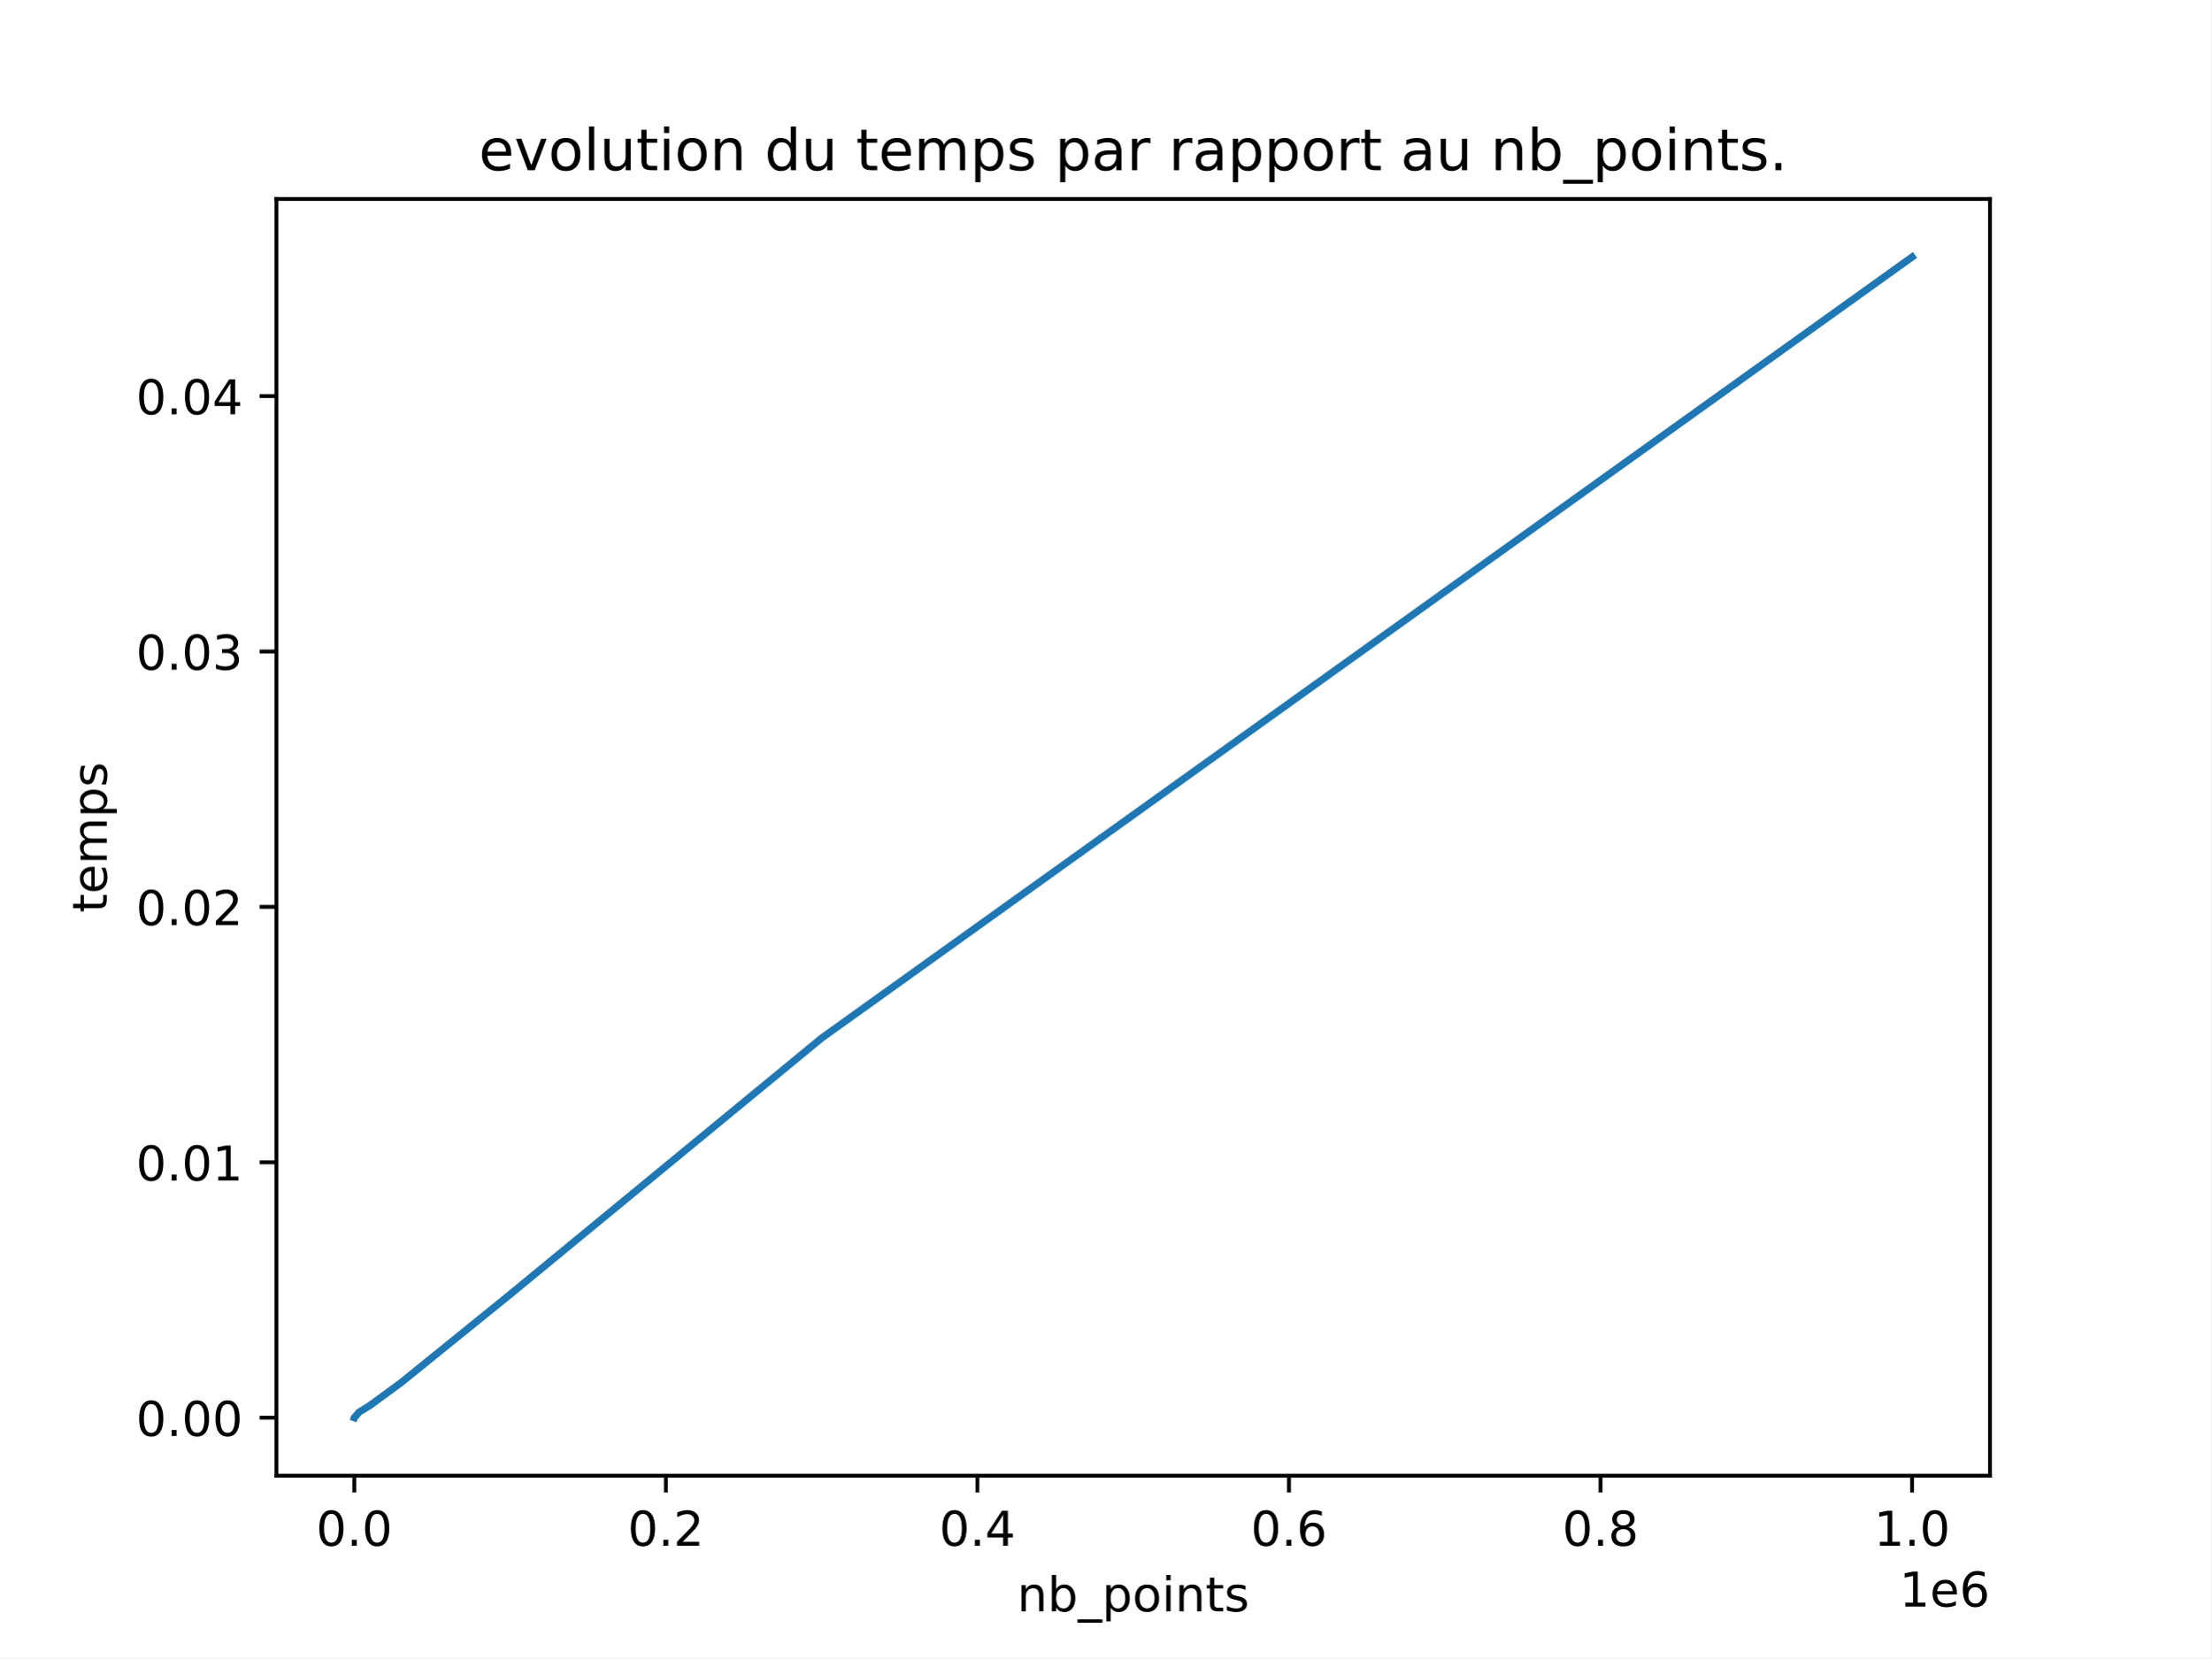
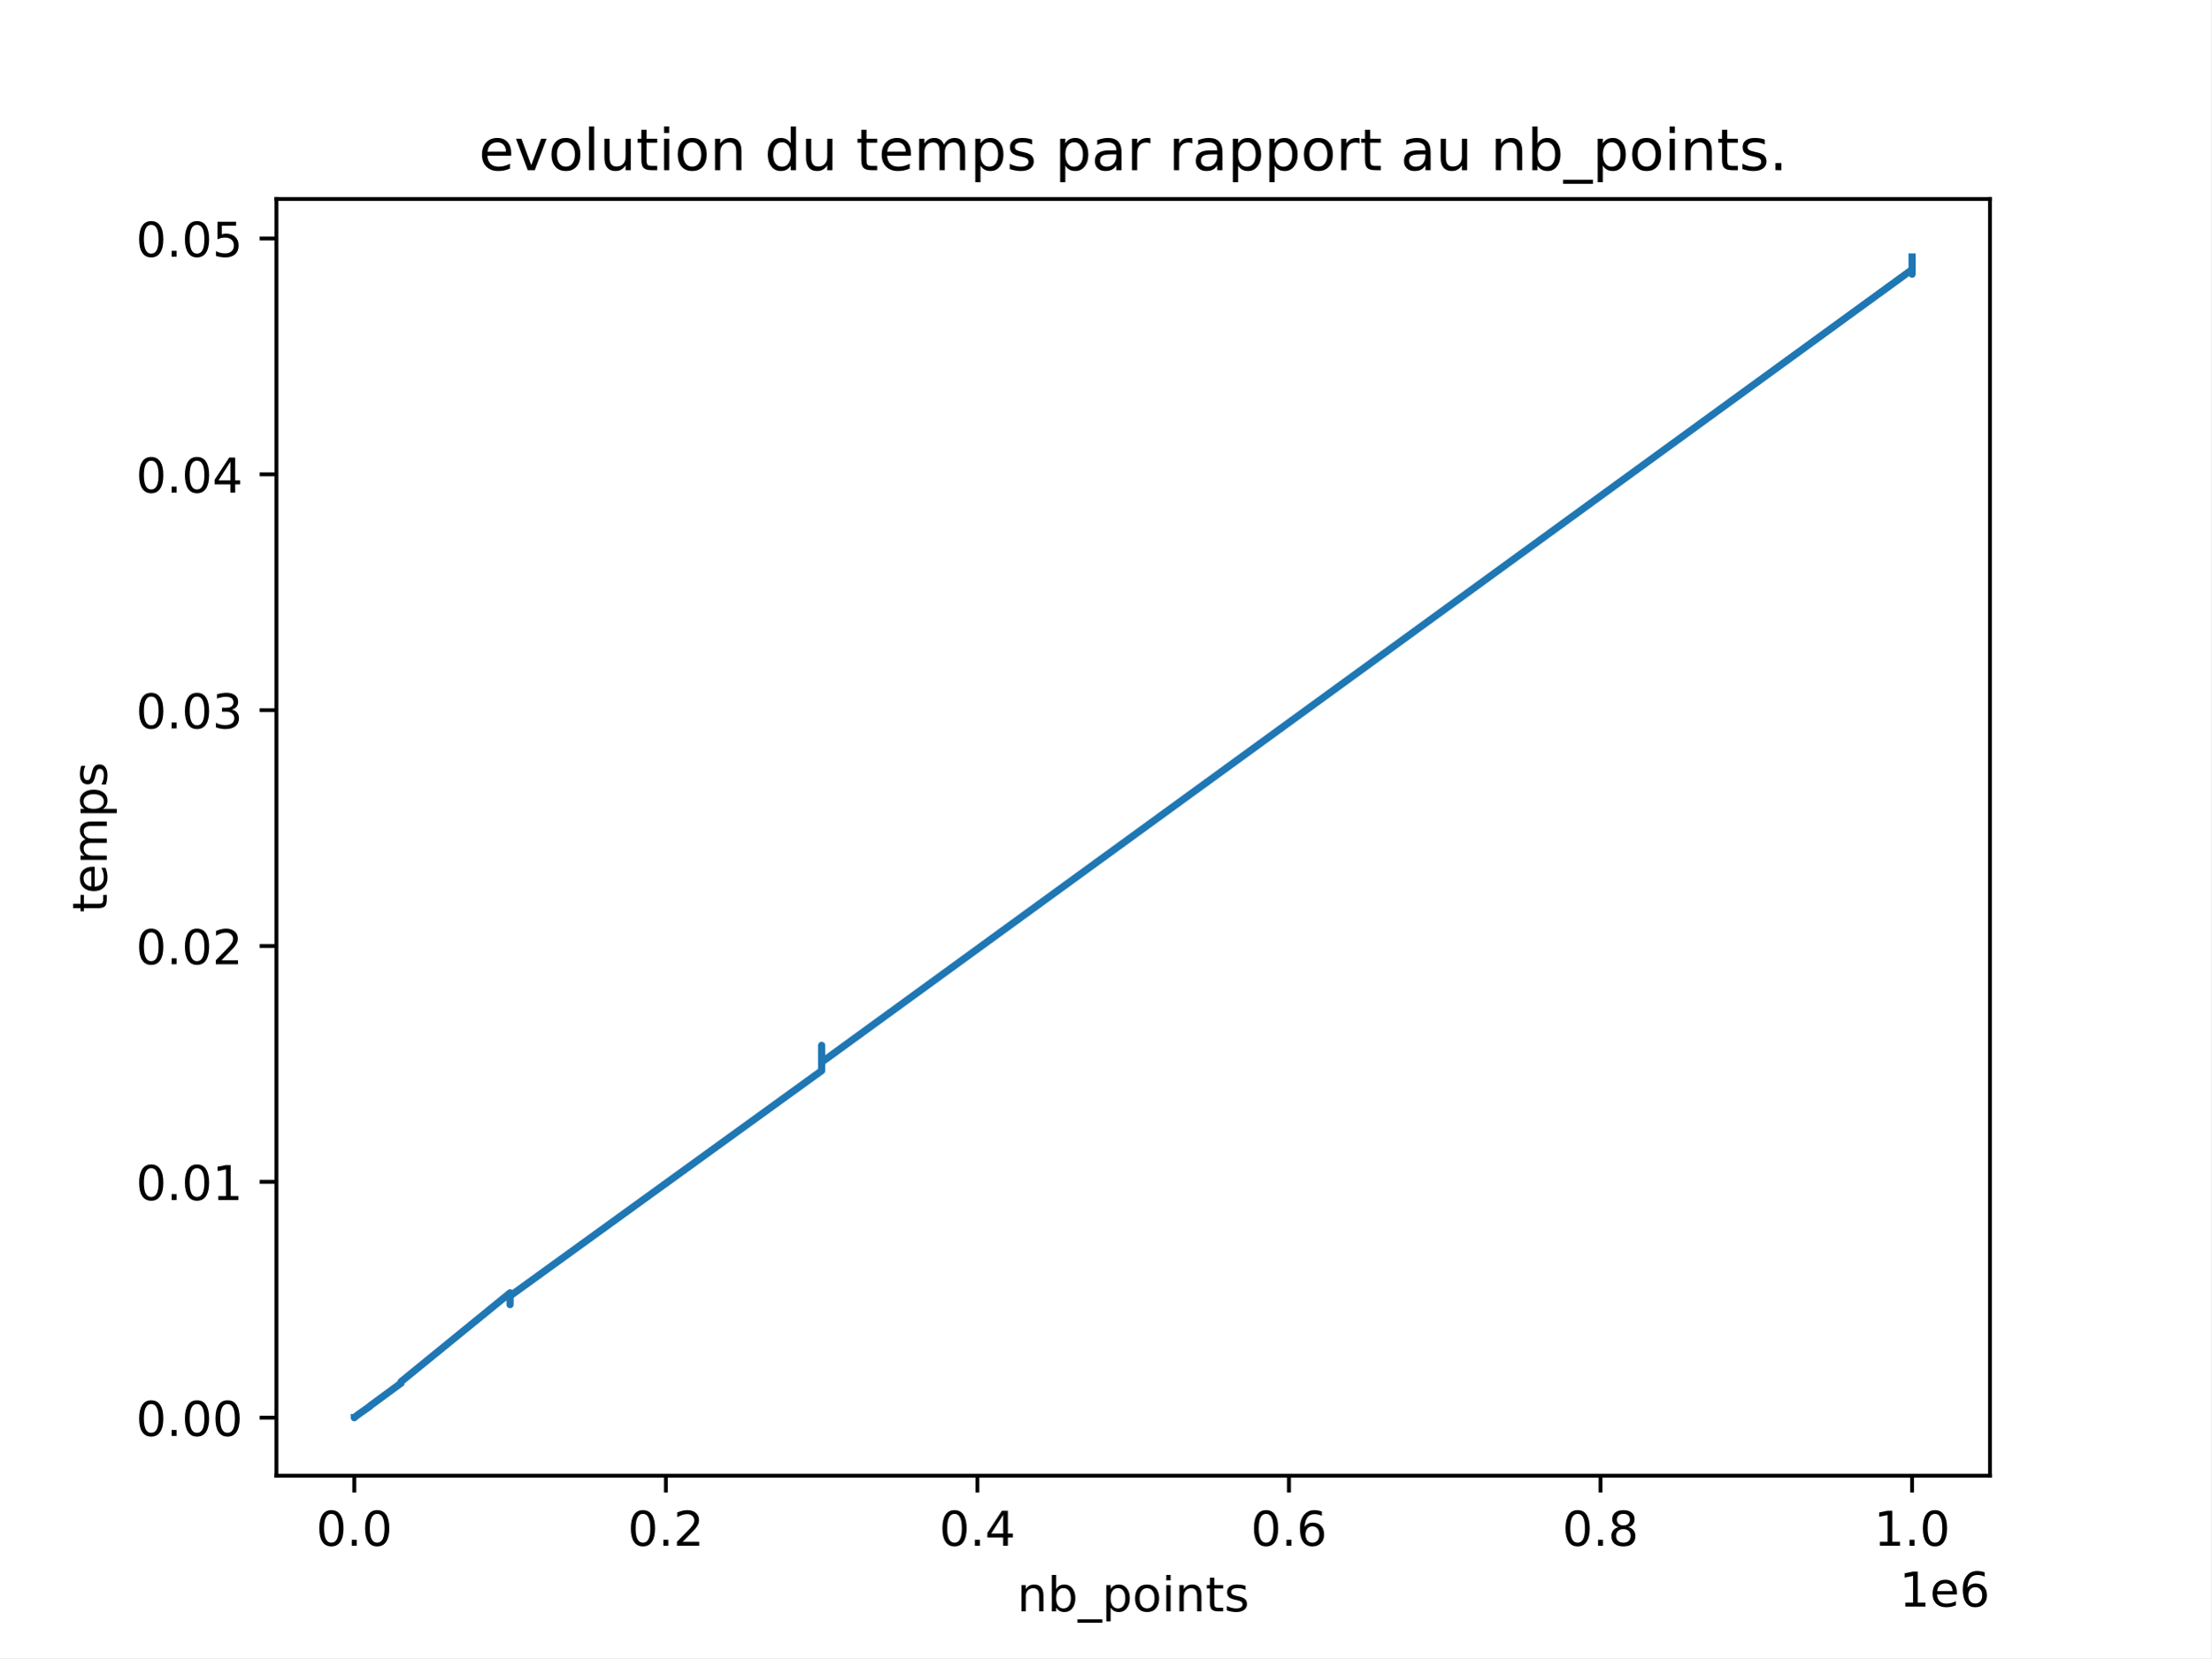
<svg xmlns="http://www.w3.org/2000/svg" xmlns:xlink="http://www.w3.org/1999/xlink" width="460.8pt" height="345.6pt" viewBox="0 0 460.8 345.6" version="1.1">
  <defs>
    <style type="text/css">*{stroke-linejoin: round; stroke-linecap: butt}</style>
  </defs>
  <g id="figure_1">
    <g id="patch_1">
      <path d="M 0 345.6  L 460.8 345.6  L 460.8 0  L 0 0  z " style="fill: #ffffff" />
    </g>
    <g id="axes_1">
      <g id="patch_2">
        <path d="M 57.6 307.584  L 414.72 307.584  L 414.72 41.472  L 57.6 41.472  z " style="fill: #ffffff" />
      </g>
      <g id="matplotlib.axis_1">
        <g id="xtick_1">
          <g id="line2d_1">
            <defs>
-               <path id="mcb2d4b9e7b" d="M 0 0  L 0 3.5  " style="stroke: #000000; stroke-width: 0.8" />
-             </defs>
-             <g>
-               <use xlink:href="#mcb2d4b9e7b" x="73.829" y="307.584" style="stroke: #000000; stroke-width: 0.8" />
+               <path id="mf9dae3e48f" d="M 0 0  L 0 3.5  " style="stroke: #000000; stroke-width: 0.8" />
+             </defs>
+             <g>
+               <use xlink:href="#mf9dae3e48f" x="73.829" y="307.584" style="stroke: #000000; stroke-width: 0.8" />
            </g>
          </g>
          <g id="text_1">
            <g transform="translate(65.87792 322.1824) scale(0.1 -0.1)">
              <defs>
                <path id="DejaVuSans-30" d="M 2034 4250  Q 1547 4250 1301 3770  Q 1056 3291 1056 2328  Q 1056 1369 1301 889  Q 1547 409 2034 409  Q 2525 409 2770 889  Q 3016 1369 3016 2328  Q 3016 3291 2770 3770  Q 2525 4250 2034 4250  z M 2034 4750  Q 2819 4750 3233 4129  Q 3647 3509 3647 2328  Q 3647 1150 3233 529  Q 2819 -91 2034 -91  Q 1250 -91 836 529  Q 422 1150 422 2328  Q 422 3509 836 4129  Q 1250 4750 2034 4750  z " transform="scale(0.015625)" />
                <path id="DejaVuSans-2e" d="M 684 794  L 1344 794  L 1344 0  L 684 0  L 684 794  z " transform="scale(0.015625)" />
              </defs>
              <use xlink:href="#DejaVuSans-30" />
              <use xlink:href="#DejaVuSans-2e" x="63.623" />
              <use xlink:href="#DejaVuSans-30" x="95.41" />
            </g>
          </g>
        </g>
        <g id="xtick_2">
          <g id="line2d_2">
            <g>
-               <use xlink:href="#mcb2d4b9e7b" x="138.761" y="307.584" style="stroke: #000000; stroke-width: 0.8" />
+               <use xlink:href="#mf9dae3e48f" x="138.761" y="307.584" style="stroke: #000000; stroke-width: 0.8" />
            </g>
          </g>
          <g id="text_2">
            <g transform="translate(130.8095 322.1824) scale(0.1 -0.1)">
              <defs>
                <path id="DejaVuSans-32" d="M 1228 531  L 3431 531  L 3431 0  L 469 0  L 469 531  Q 828 903 1448 1529  Q 2069 2156 2228 2338  Q 2531 2678 2651 2914  Q 2772 3150 2772 3378  Q 2772 3750 2511 3984  Q 2250 4219 1831 4219  Q 1534 4219 1204 4116  Q 875 4013 500 3803  L 500 4441  Q 881 4594 1212 4672  Q 1544 4750 1819 4750  Q 2544 4750 2975 4387  Q 3406 4025 3406 3419  Q 3406 3131 3298 2873  Q 3191 2616 2906 2266  Q 2828 2175 2409 1742  Q 1991 1309 1228 531  z " transform="scale(0.015625)" />
              </defs>
              <use xlink:href="#DejaVuSans-30" />
              <use xlink:href="#DejaVuSans-2e" x="63.623" />
              <use xlink:href="#DejaVuSans-32" x="95.41" />
            </g>
          </g>
        </g>
        <g id="xtick_3">
          <g id="line2d_3">
            <g>
-               <use xlink:href="#mcb2d4b9e7b" x="203.693" y="307.584" style="stroke: #000000; stroke-width: 0.8" />
+               <use xlink:href="#mf9dae3e48f" x="203.693" y="307.584" style="stroke: #000000; stroke-width: 0.8" />
            </g>
          </g>
          <g id="text_3">
            <g transform="translate(195.741 322.1824) scale(0.1 -0.1)">
              <defs>
                <path id="DejaVuSans-34" d="M 2419 4116  L 825 1625  L 2419 1625  L 2419 4116  z M 2253 4666  L 3047 4666  L 3047 1625  L 3713 1625  L 3713 1100  L 3047 1100  L 3047 0  L 2419 0  L 2419 1100  L 313 1100  L 313 1709  L 2253 4666  z " transform="scale(0.015625)" />
              </defs>
              <use xlink:href="#DejaVuSans-30" />
              <use xlink:href="#DejaVuSans-2e" x="63.623" />
              <use xlink:href="#DejaVuSans-34" x="95.41" />
            </g>
          </g>
        </g>
        <g id="xtick_4">
          <g id="line2d_4">
            <g>
-               <use xlink:href="#mcb2d4b9e7b" x="268.624" y="307.584" style="stroke: #000000; stroke-width: 0.8" />
+               <use xlink:href="#mf9dae3e48f" x="268.624" y="307.584" style="stroke: #000000; stroke-width: 0.8" />
            </g>
          </g>
          <g id="text_4">
            <g transform="translate(260.6726 322.1824) scale(0.1 -0.1)">
              <defs>
                <path id="DejaVuSans-36" d="M 2113 2584  Q 1688 2584 1439 2293  Q 1191 2003 1191 1497  Q 1191 994 1439 701  Q 1688 409 2113 409  Q 2538 409 2786 701  Q 3034 994 3034 1497  Q 3034 2003 2786 2293  Q 2538 2584 2113 2584  z M 3366 4563  L 3366 3988  Q 3128 4100 2886 4159  Q 2644 4219 2406 4219  Q 1781 4219 1451 3797  Q 1122 3375 1075 2522  Q 1259 2794 1537 2939  Q 1816 3084 2150 3084  Q 2853 3084 3261 2657  Q 3669 2231 3669 1497  Q 3669 778 3244 343  Q 2819 -91 2113 -91  Q 1303 -91 875 529  Q 447 1150 447 2328  Q 447 3434 972 4092  Q 1497 4750 2381 4750  Q 2619 4750 2861 4703  Q 3103 4656 3366 4563  z " transform="scale(0.015625)" />
              </defs>
              <use xlink:href="#DejaVuSans-30" />
              <use xlink:href="#DejaVuSans-2e" x="63.623" />
              <use xlink:href="#DejaVuSans-36" x="95.41" />
            </g>
          </g>
        </g>
        <g id="xtick_5">
          <g id="line2d_5">
            <g>
-               <use xlink:href="#mcb2d4b9e7b" x="333.556" y="307.584" style="stroke: #000000; stroke-width: 0.8" />
+               <use xlink:href="#mf9dae3e48f" x="333.556" y="307.584" style="stroke: #000000; stroke-width: 0.8" />
            </g>
          </g>
          <g id="text_5">
            <g transform="translate(325.6042 322.1824) scale(0.1 -0.1)">
              <defs>
                <path id="DejaVuSans-38" d="M 2034 2216  Q 1584 2216 1326 1975  Q 1069 1734 1069 1313  Q 1069 891 1326 650  Q 1584 409 2034 409  Q 2484 409 2743 651  Q 3003 894 3003 1313  Q 3003 1734 2745 1975  Q 2488 2216 2034 2216  z M 1403 2484  Q 997 2584 770 2862  Q 544 3141 544 3541  Q 544 4100 942 4425  Q 1341 4750 2034 4750  Q 2731 4750 3128 4425  Q 3525 4100 3525 3541  Q 3525 3141 3298 2862  Q 3072 2584 2669 2484  Q 3125 2378 3379 2068  Q 3634 1759 3634 1313  Q 3634 634 3220 271  Q 2806 -91 2034 -91  Q 1263 -91 848 271  Q 434 634 434 1313  Q 434 1759 690 2068  Q 947 2378 1403 2484  z M 1172 3481  Q 1172 3119 1398 2916  Q 1625 2713 2034 2713  Q 2441 2713 2670 2916  Q 2900 3119 2900 3481  Q 2900 3844 2670 4047  Q 2441 4250 2034 4250  Q 1625 4250 1398 4047  Q 1172 3844 1172 3481  z " transform="scale(0.015625)" />
              </defs>
              <use xlink:href="#DejaVuSans-30" />
              <use xlink:href="#DejaVuSans-2e" x="63.623" />
              <use xlink:href="#DejaVuSans-38" x="95.41" />
            </g>
          </g>
        </g>
        <g id="xtick_6">
          <g id="line2d_6">
            <g>
-               <use xlink:href="#mcb2d4b9e7b" x="398.487" y="307.584" style="stroke: #000000; stroke-width: 0.8" />
+               <use xlink:href="#mf9dae3e48f" x="398.487" y="307.584" style="stroke: #000000; stroke-width: 0.8" />
            </g>
          </g>
          <g id="text_6">
            <g transform="translate(390.5357 322.1824) scale(0.1 -0.1)">
              <defs>
                <path id="DejaVuSans-31" d="M 794 531  L 1825 531  L 1825 4091  L 703 3866  L 703 4441  L 1819 4666  L 2450 4666  L 2450 531  L 3481 531  L 3481 0  L 794 0  L 794 531  z " transform="scale(0.015625)" />
              </defs>
              <use xlink:href="#DejaVuSans-31" />
              <use xlink:href="#DejaVuSans-2e" x="63.623" />
              <use xlink:href="#DejaVuSans-30" x="95.41" />
            </g>
          </g>
        </g>
        <g id="text_7">
          <g transform="translate(211.9608 335.8606) scale(0.1 -0.1)">
            <defs>
              <path id="DejaVuSans-6e" d="M 3513 2113  L 3513 0  L 2938 0  L 2938 2094  Q 2938 2591 2744 2837  Q 2550 3084 2163 3084  Q 1697 3084 1428 2787  Q 1159 2491 1159 1978  L 1159 0  L 581 0  L 581 3500  L 1159 3500  L 1159 2956  Q 1366 3272 1645 3428  Q 1925 3584 2291 3584  Q 2894 3584 3203 3211  Q 3513 2838 3513 2113  z " transform="scale(0.015625)" />
              <path id="DejaVuSans-62" d="M 3116 1747  Q 3116 2381 2855 2742  Q 2594 3103 2138 3103  Q 1681 3103 1420 2742  Q 1159 2381 1159 1747  Q 1159 1113 1420 752  Q 1681 391 2138 391  Q 2594 391 2855 752  Q 3116 1113 3116 1747  z M 1159 2969  Q 1341 3281 1617 3432  Q 1894 3584 2278 3584  Q 2916 3584 3314 3078  Q 3713 2572 3713 1747  Q 3713 922 3314 415  Q 2916 -91 2278 -91  Q 1894 -91 1617 61  Q 1341 213 1159 525  L 1159 0  L 581 0  L 581 4863  L 1159 4863  L 1159 2969  z " transform="scale(0.015625)" />
              <path id="DejaVuSans-5f" d="M 3263 -1063  L 3263 -1509  L -63 -1509  L -63 -1063  L 3263 -1063  z " transform="scale(0.015625)" />
              <path id="DejaVuSans-70" d="M 1159 525  L 1159 -1331  L 581 -1331  L 581 3500  L 1159 3500  L 1159 2969  Q 1341 3281 1617 3432  Q 1894 3584 2278 3584  Q 2916 3584 3314 3078  Q 3713 2572 3713 1747  Q 3713 922 3314 415  Q 2916 -91 2278 -91  Q 1894 -91 1617 61  Q 1341 213 1159 525  z M 3116 1747  Q 3116 2381 2855 2742  Q 2594 3103 2138 3103  Q 1681 3103 1420 2742  Q 1159 2381 1159 1747  Q 1159 1113 1420 752  Q 1681 391 2138 391  Q 2594 391 2855 752  Q 3116 1113 3116 1747  z " transform="scale(0.015625)" />
              <path id="DejaVuSans-6f" d="M 1959 3097  Q 1497 3097 1228 2736  Q 959 2375 959 1747  Q 959 1119 1226 758  Q 1494 397 1959 397  Q 2419 397 2687 759  Q 2956 1122 2956 1747  Q 2956 2369 2687 2733  Q 2419 3097 1959 3097  z M 1959 3584  Q 2709 3584 3137 3096  Q 3566 2609 3566 1747  Q 3566 888 3137 398  Q 2709 -91 1959 -91  Q 1206 -91 779 398  Q 353 888 353 1747  Q 353 2609 779 3096  Q 1206 3584 1959 3584  z " transform="scale(0.015625)" />
              <path id="DejaVuSans-69" d="M 603 3500  L 1178 3500  L 1178 0  L 603 0  L 603 3500  z M 603 4863  L 1178 4863  L 1178 4134  L 603 4134  L 603 4863  z " transform="scale(0.015625)" />
              <path id="DejaVuSans-74" d="M 1172 4494  L 1172 3500  L 2356 3500  L 2356 3053  L 1172 3053  L 1172 1153  Q 1172 725 1289 603  Q 1406 481 1766 481  L 2356 481  L 2356 0  L 1766 0  Q 1100 0 847 248  Q 594 497 594 1153  L 594 3053  L 172 3053  L 172 3500  L 594 3500  L 594 4494  L 1172 4494  z " transform="scale(0.015625)" />
              <path id="DejaVuSans-73" d="M 2834 3397  L 2834 2853  Q 2591 2978 2328 3040  Q 2066 3103 1784 3103  Q 1356 3103 1142 2972  Q 928 2841 928 2578  Q 928 2378 1081 2264  Q 1234 2150 1697 2047  L 1894 2003  Q 2506 1872 2764 1633  Q 3022 1394 3022 966  Q 3022 478 2636 193  Q 2250 -91 1575 -91  Q 1294 -91 989 -36  Q 684 19 347 128  L 347 722  Q 666 556 975 473  Q 1284 391 1588 391  Q 1994 391 2212 530  Q 2431 669 2431 922  Q 2431 1156 2273 1281  Q 2116 1406 1581 1522  L 1381 1569  Q 847 1681 609 1914  Q 372 2147 372 2553  Q 372 3047 722 3315  Q 1072 3584 1716 3584  Q 2034 3584 2315 3537  Q 2597 3491 2834 3397  z " transform="scale(0.015625)" />
            </defs>
            <use xlink:href="#DejaVuSans-6e" />
            <use xlink:href="#DejaVuSans-62" x="63.379" />
            <use xlink:href="#DejaVuSans-5f" x="126.855" />
            <use xlink:href="#DejaVuSans-70" x="176.855" />
            <use xlink:href="#DejaVuSans-6f" x="240.332" />
            <use xlink:href="#DejaVuSans-69" x="301.514" />
            <use xlink:href="#DejaVuSans-6e" x="329.297" />
            <use xlink:href="#DejaVuSans-74" x="392.676" />
            <use xlink:href="#DejaVuSans-73" x="431.885" />
          </g>
        </g>
        <g id="text_8">
          <g transform="translate(395.8419 334.8606) scale(0.1 -0.1)">
            <defs>
              <path id="DejaVuSans-65" d="M 3597 1894  L 3597 1613  L 953 1613  Q 991 1019 1311 708  Q 1631 397 2203 397  Q 2534 397 2845 478  Q 3156 559 3463 722  L 3463 178  Q 3153 47 2828 -22  Q 2503 -91 2169 -91  Q 1331 -91 842 396  Q 353 884 353 1716  Q 353 2575 817 3079  Q 1281 3584 2069 3584  Q 2775 3584 3186 3129  Q 3597 2675 3597 1894  z M 3022 2063  Q 3016 2534 2758 2815  Q 2500 3097 2075 3097  Q 1594 3097 1305 2825  Q 1016 2553 972 2059  L 3022 2063  z " transform="scale(0.015625)" />
            </defs>
            <use xlink:href="#DejaVuSans-31" />
            <use xlink:href="#DejaVuSans-65" x="63.623" />
            <use xlink:href="#DejaVuSans-36" x="125.146" />
          </g>
        </g>
      </g>
      <g id="matplotlib.axis_2">
        <g id="ytick_1">
          <g id="line2d_7">
            <defs>
-               <path id="m54aa41fea9" d="M 0 0  L -3.5 0  " style="stroke: #000000; stroke-width: 0.8" />
-             </defs>
-             <g>
-               <use xlink:href="#m54aa41fea9" x="57.6" y="295.499" style="stroke: #000000; stroke-width: 0.8" />
+               <path id="m46dbaf5e12" d="M 0 0  L -3.5 0  " style="stroke: #000000; stroke-width: 0.8" />
+             </defs>
+             <g>
+               <use xlink:href="#m46dbaf5e12" x="57.6" y="295.493" style="stroke: #000000; stroke-width: 0.8" />
            </g>
          </g>
          <g id="text_9">
-             <g transform="translate(28.33438 299.2979) scale(0.1 -0.1)">
+             <g transform="translate(28.33438 299.2921) scale(0.1 -0.1)">
              <use xlink:href="#DejaVuSans-30" />
              <use xlink:href="#DejaVuSans-2e" x="63.623" />
              <use xlink:href="#DejaVuSans-30" x="95.41" />
              <use xlink:href="#DejaVuSans-30" x="159.033" />
            </g>
          </g>
        </g>
        <g id="ytick_2">
          <g id="line2d_8">
            <g>
-               <use xlink:href="#m54aa41fea9" x="57.6" y="242.262" style="stroke: #000000; stroke-width: 0.8" />
+               <use xlink:href="#m46dbaf5e12" x="57.6" y="246.335" style="stroke: #000000; stroke-width: 0.8" />
            </g>
          </g>
          <g id="text_10">
-             <g transform="translate(28.33438 246.0608) scale(0.1 -0.1)">
+             <g transform="translate(28.33438 250.1344) scale(0.1 -0.1)">
              <use xlink:href="#DejaVuSans-30" />
              <use xlink:href="#DejaVuSans-2e" x="63.623" />
              <use xlink:href="#DejaVuSans-30" x="95.41" />
              <use xlink:href="#DejaVuSans-31" x="159.033" />
            </g>
          </g>
        </g>
        <g id="ytick_3">
          <g id="line2d_9">
            <g>
-               <use xlink:href="#m54aa41fea9" x="57.6" y="189.024" style="stroke: #000000; stroke-width: 0.8" />
+               <use xlink:href="#m46dbaf5e12" x="57.6" y="197.177" style="stroke: #000000; stroke-width: 0.8" />
            </g>
          </g>
          <g id="text_11">
-             <g transform="translate(28.33438 192.8237) scale(0.1 -0.1)">
+             <g transform="translate(28.33438 200.9766) scale(0.1 -0.1)">
              <use xlink:href="#DejaVuSans-30" />
              <use xlink:href="#DejaVuSans-2e" x="63.623" />
              <use xlink:href="#DejaVuSans-30" x="95.41" />
              <use xlink:href="#DejaVuSans-32" x="159.033" />
            </g>
          </g>
        </g>
        <g id="ytick_4">
          <g id="line2d_10">
            <g>
-               <use xlink:href="#m54aa41fea9" x="57.6" y="135.787" style="stroke: #000000; stroke-width: 0.8" />
+               <use xlink:href="#m46dbaf5e12" x="57.6" y="148.02" style="stroke: #000000; stroke-width: 0.8" />
            </g>
          </g>
          <g id="text_12">
-             <g transform="translate(28.33438 139.5866) scale(0.1 -0.1)">
+             <g transform="translate(28.33438 151.8189) scale(0.1 -0.1)">
              <defs>
                <path id="DejaVuSans-33" d="M 2597 2516  Q 3050 2419 3304 2112  Q 3559 1806 3559 1356  Q 3559 666 3084 287  Q 2609 -91 1734 -91  Q 1441 -91 1130 -33  Q 819 25 488 141  L 488 750  Q 750 597 1062 519  Q 1375 441 1716 441  Q 2309 441 2620 675  Q 2931 909 2931 1356  Q 2931 1769 2642 2001  Q 2353 2234 1838 2234  L 1294 2234  L 1294 2753  L 1863 2753  Q 2328 2753 2575 2939  Q 2822 3125 2822 3475  Q 2822 3834 2567 4026  Q 2313 4219 1838 4219  Q 1578 4219 1281 4162  Q 984 4106 628 3988  L 628 4550  Q 988 4650 1302 4700  Q 1616 4750 1894 4750  Q 2613 4750 3031 4423  Q 3450 4097 3450 3541  Q 3450 3153 3228 2886  Q 3006 2619 2597 2516  z " transform="scale(0.015625)" />
              </defs>
              <use xlink:href="#DejaVuSans-30" />
              <use xlink:href="#DejaVuSans-2e" x="63.623" />
              <use xlink:href="#DejaVuSans-30" x="95.41" />
              <use xlink:href="#DejaVuSans-33" x="159.033" />
            </g>
          </g>
        </g>
        <g id="ytick_5">
          <g id="line2d_11">
            <g>
-               <use xlink:href="#m54aa41fea9" x="57.6" y="82.55" style="stroke: #000000; stroke-width: 0.8" />
+               <use xlink:href="#m46dbaf5e12" x="57.6" y="98.862" style="stroke: #000000; stroke-width: 0.8" />
            </g>
          </g>
          <g id="text_13">
-             <g transform="translate(28.33438 86.34949) scale(0.1 -0.1)">
+             <g transform="translate(28.33438 102.6612) scale(0.1 -0.1)">
              <use xlink:href="#DejaVuSans-30" />
              <use xlink:href="#DejaVuSans-2e" x="63.623" />
              <use xlink:href="#DejaVuSans-30" x="95.41" />
              <use xlink:href="#DejaVuSans-34" x="159.033" />
            </g>
          </g>
        </g>
-         <g id="text_14">
+         <g id="ytick_6">
+           <g id="line2d_12">
+             <g>
+               <use xlink:href="#m46dbaf5e12" x="57.6" y="49.704" style="stroke: #000000; stroke-width: 0.8" />
+             </g>
+           </g>
+           <g id="text_14">
+             <g transform="translate(28.33438 53.50342) scale(0.1 -0.1)">
+               <defs>
+                 <path id="DejaVuSans-35" d="M 691 4666  L 3169 4666  L 3169 4134  L 1269 4134  L 1269 2991  Q 1406 3038 1543 3061  Q 1681 3084 1819 3084  Q 2600 3084 3056 2656  Q 3513 2228 3513 1497  Q 3513 744 3044 326  Q 2575 -91 1722 -91  Q 1428 -91 1123 -41  Q 819 9 494 109  L 494 744  Q 775 591 1075 516  Q 1375 441 1709 441  Q 2250 441 2565 725  Q 2881 1009 2881 1497  Q 2881 1984 2565 2268  Q 2250 2553 1709 2553  Q 1456 2553 1204 2497  Q 953 2441 691 2322  L 691 4666  z " transform="scale(0.015625)" />
+               </defs>
+               <use xlink:href="#DejaVuSans-30" />
+               <use xlink:href="#DejaVuSans-2e" x="63.623" />
+               <use xlink:href="#DejaVuSans-30" x="95.41" />
+               <use xlink:href="#DejaVuSans-35" x="159.033" />
+             </g>
+           </g>
+         </g>
+         <g id="text_15">
          <g transform="translate(22.25469 190.2139) rotate(-90) scale(0.1 -0.1)">
            <defs>
              <path id="DejaVuSans-6d" d="M 3328 2828  Q 3544 3216 3844 3400  Q 4144 3584 4550 3584  Q 5097 3584 5394 3201  Q 5691 2819 5691 2113  L 5691 0  L 5113 0  L 5113 2094  Q 5113 2597 4934 2840  Q 4756 3084 4391 3084  Q 3944 3084 3684 2787  Q 3425 2491 3425 1978  L 3425 0  L 2847 0  L 2847 2094  Q 2847 2600 2669 2842  Q 2491 3084 2119 3084  Q 1678 3084 1418 2786  Q 1159 2488 1159 1978  L 1159 0  L 581 0  L 581 3500  L 1159 3500  L 1159 2956  Q 1356 3278 1631 3431  Q 1906 3584 2284 3584  Q 2666 3584 2933 3390  Q 3200 3197 3328 2828  z " transform="scale(0.015625)" />
            </defs>
            <use xlink:href="#DejaVuSans-74" />
            <use xlink:href="#DejaVuSans-65" x="39.209" />
            <use xlink:href="#DejaVuSans-6d" x="100.732" />
            <use xlink:href="#DejaVuSans-70" x="198.145" />
            <use xlink:href="#DejaVuSans-73" x="261.621" />
          </g>
        </g>
      </g>
-       <g id="line2d_12">
-         <path d="M 73.833 295.488  L 73.839 295.472  L 73.862 295.424  L 73.927 295.387  L 74.154 295.142  L 74.803 294.359  L 77.076 292.954  L 83.569 288.195  L 106.295 269.806  L 171.227 216.372  L 398.487 53.568  " clip-path="url(#p638497c228)" style="fill: none; stroke: #1f77b4; stroke-width: 1.5; stroke-linecap: square" />
+       <g id="line2d_13">
+         <path d="M 73.833 295.483  L 73.833 295.483  L 73.833 295.488  L 73.839 295.454  L 73.839 295.463  L 73.839 295.454  L 73.862 295.439  L 73.862 295.409  L 73.862 295.434  L 73.927 295.385  L 73.927 295.38  L 73.927 295.385  L 74.154 295.213  L 74.154 295.208  L 74.154 295.213  L 74.803 294.721  L 74.803 294.721  L 74.803 294.721  L 77.076 293.124  L 77.076 293.089  L 77.076 293.065  L 83.569 288.296  L 83.569 288.311  L 83.569 287.991  L 106.295 269.479  L 106.295 271.922  L 106.295 270.128  L 171.227 223.172  L 171.227 217.888  L 171.227 221.402  L 398.487 56.178  L 398.487 57.142  L 398.487 53.568  " clip-path="url(#p2ff156aed7)" style="fill: none; stroke: #1f77b4; stroke-width: 1.5; stroke-linecap: square" />
      </g>
      <g id="patch_3">
        <path d="M 57.6 307.584  L 57.6 41.472  " style="fill: none; stroke: #000000; stroke-width: 0.8; stroke-linejoin: miter; stroke-linecap: square" />
      </g>
      <g id="patch_4">
        <path d="M 414.72 307.584  L 414.72 41.472  " style="fill: none; stroke: #000000; stroke-width: 0.8; stroke-linejoin: miter; stroke-linecap: square" />
      </g>
      <g id="patch_5">
        <path d="M 57.6 307.584  L 414.72 307.584  " style="fill: none; stroke: #000000; stroke-width: 0.8; stroke-linejoin: miter; stroke-linecap: square" />
      </g>
      <g id="patch_6">
        <path d="M 57.6 41.472  L 414.72 41.472  " style="fill: none; stroke: #000000; stroke-width: 0.8; stroke-linejoin: miter; stroke-linecap: square" />
      </g>
-       <g id="text_15">
+       <g id="text_16">
        <g transform="translate(99.77813 35.472) scale(0.12 -0.12)">
          <defs>
            <path id="DejaVuSans-76" d="M 191 3500  L 800 3500  L 1894 563  L 2988 3500  L 3597 3500  L 2284 0  L 1503 0  L 191 3500  z " transform="scale(0.015625)" />
            <path id="DejaVuSans-6c" d="M 603 4863  L 1178 4863  L 1178 0  L 603 0  L 603 4863  z " transform="scale(0.015625)" />
            <path id="DejaVuSans-75" d="M 544 1381  L 544 3500  L 1119 3500  L 1119 1403  Q 1119 906 1312 657  Q 1506 409 1894 409  Q 2359 409 2629 706  Q 2900 1003 2900 1516  L 2900 3500  L 3475 3500  L 3475 0  L 2900 0  L 2900 538  Q 2691 219 2414 64  Q 2138 -91 1772 -91  Q 1169 -91 856 284  Q 544 659 544 1381  z M 1991 3584  L 1991 3584  z " transform="scale(0.015625)" />
            <path id="DejaVuSans-20" transform="scale(0.015625)" />
            <path id="DejaVuSans-64" d="M 2906 2969  L 2906 4863  L 3481 4863  L 3481 0  L 2906 0  L 2906 525  Q 2725 213 2448 61  Q 2172 -91 1784 -91  Q 1150 -91 751 415  Q 353 922 353 1747  Q 353 2572 751 3078  Q 1150 3584 1784 3584  Q 2172 3584 2448 3432  Q 2725 3281 2906 2969  z M 947 1747  Q 947 1113 1208 752  Q 1469 391 1925 391  Q 2381 391 2643 752  Q 2906 1113 2906 1747  Q 2906 2381 2643 2742  Q 2381 3103 1925 3103  Q 1469 3103 1208 2742  Q 947 2381 947 1747  z " transform="scale(0.015625)" />
            <path id="DejaVuSans-61" d="M 2194 1759  Q 1497 1759 1228 1600  Q 959 1441 959 1056  Q 959 750 1161 570  Q 1363 391 1709 391  Q 2188 391 2477 730  Q 2766 1069 2766 1631  L 2766 1759  L 2194 1759  z M 3341 1997  L 3341 0  L 2766 0  L 2766 531  Q 2569 213 2275 61  Q 1981 -91 1556 -91  Q 1019 -91 701 211  Q 384 513 384 1019  Q 384 1609 779 1909  Q 1175 2209 1959 2209  L 2766 2209  L 2766 2266  Q 2766 2663 2505 2880  Q 2244 3097 1772 3097  Q 1472 3097 1187 3025  Q 903 2953 641 2809  L 641 3341  Q 956 3463 1253 3523  Q 1550 3584 1831 3584  Q 2591 3584 2966 3190  Q 3341 2797 3341 1997  z " transform="scale(0.015625)" />
            <path id="DejaVuSans-72" d="M 2631 2963  Q 2534 3019 2420 3045  Q 2306 3072 2169 3072  Q 1681 3072 1420 2755  Q 1159 2438 1159 1844  L 1159 0  L 581 0  L 581 3500  L 1159 3500  L 1159 2956  Q 1341 3275 1631 3429  Q 1922 3584 2338 3584  Q 2397 3584 2469 3576  Q 2541 3569 2628 3553  L 2631 2963  z " transform="scale(0.015625)" />
          </defs>
          <use xlink:href="#DejaVuSans-65" />
          <use xlink:href="#DejaVuSans-76" x="61.523" />
          <use xlink:href="#DejaVuSans-6f" x="120.703" />
          <use xlink:href="#DejaVuSans-6c" x="181.885" />
          <use xlink:href="#DejaVuSans-75" x="209.668" />
          <use xlink:href="#DejaVuSans-74" x="273.047" />
          <use xlink:href="#DejaVuSans-69" x="312.256" />
          <use xlink:href="#DejaVuSans-6f" x="340.039" />
          <use xlink:href="#DejaVuSans-6e" x="401.221" />
          <use xlink:href="#DejaVuSans-20" x="464.6" />
          <use xlink:href="#DejaVuSans-64" x="496.387" />
          <use xlink:href="#DejaVuSans-75" x="559.863" />
          <use xlink:href="#DejaVuSans-20" x="623.242" />
          <use xlink:href="#DejaVuSans-74" x="655.029" />
          <use xlink:href="#DejaVuSans-65" x="694.238" />
          <use xlink:href="#DejaVuSans-6d" x="755.762" />
          <use xlink:href="#DejaVuSans-70" x="853.174" />
          <use xlink:href="#DejaVuSans-73" x="916.65" />
          <use xlink:href="#DejaVuSans-20" x="968.75" />
          <use xlink:href="#DejaVuSans-70" x="1000.537" />
          <use xlink:href="#DejaVuSans-61" x="1064.014" />
          <use xlink:href="#DejaVuSans-72" x="1125.293" />
          <use xlink:href="#DejaVuSans-20" x="1166.406" />
          <use xlink:href="#DejaVuSans-72" x="1198.193" />
          <use xlink:href="#DejaVuSans-61" x="1239.307" />
          <use xlink:href="#DejaVuSans-70" x="1300.586" />
          <use xlink:href="#DejaVuSans-70" x="1364.062" />
          <use xlink:href="#DejaVuSans-6f" x="1427.539" />
          <use xlink:href="#DejaVuSans-72" x="1488.721" />
          <use xlink:href="#DejaVuSans-74" x="1529.834" />
          <use xlink:href="#DejaVuSans-20" x="1569.043" />
          <use xlink:href="#DejaVuSans-61" x="1600.83" />
          <use xlink:href="#DejaVuSans-75" x="1662.109" />
          <use xlink:href="#DejaVuSans-20" x="1725.488" />
          <use xlink:href="#DejaVuSans-6e" x="1757.275" />
          <use xlink:href="#DejaVuSans-62" x="1820.654" />
          <use xlink:href="#DejaVuSans-5f" x="1884.131" />
          <use xlink:href="#DejaVuSans-70" x="1934.131" />
          <use xlink:href="#DejaVuSans-6f" x="1997.607" />
          <use xlink:href="#DejaVuSans-69" x="2058.789" />
          <use xlink:href="#DejaVuSans-6e" x="2086.572" />
          <use xlink:href="#DejaVuSans-74" x="2149.951" />
          <use xlink:href="#DejaVuSans-73" x="2189.16" />
          <use xlink:href="#DejaVuSans-2e" x="2241.26" />
        </g>
      </g>
    </g>
  </g>
  <defs>
-     <clipPath id="p638497c228">
+     <clipPath id="p2ff156aed7">
      <rect x="57.6" y="41.472" width="357.12" height="266.112" />
    </clipPath>
  </defs>
</svg>
